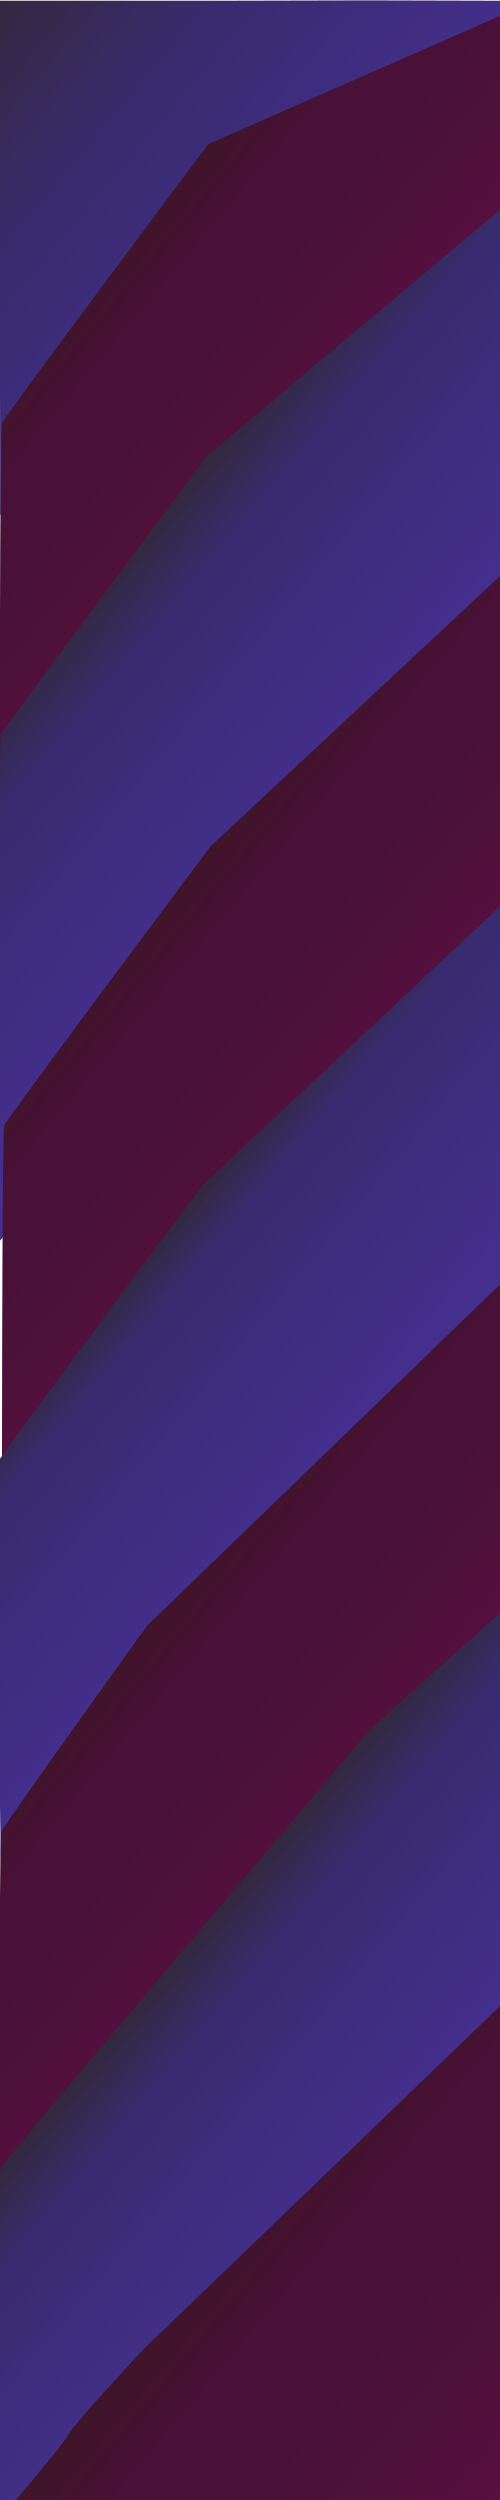
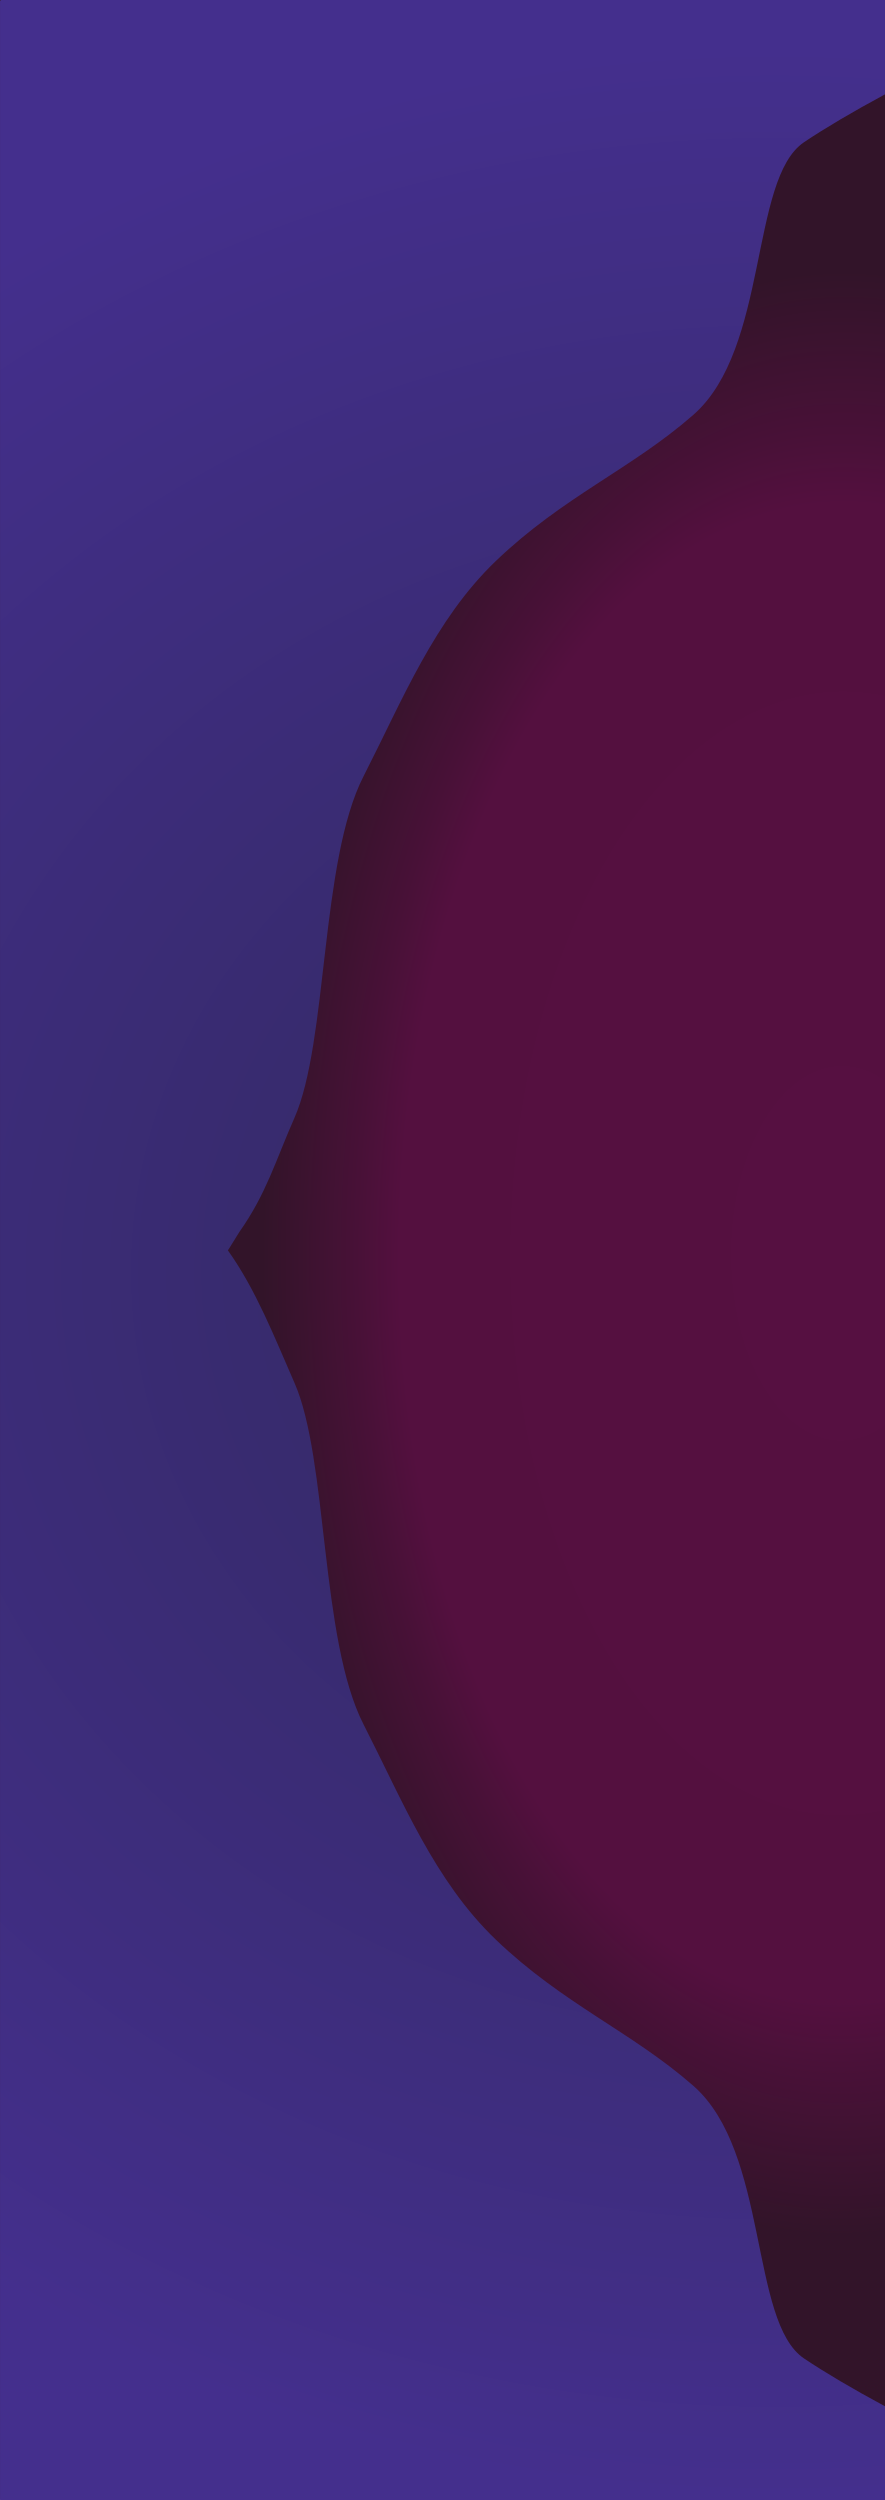
- <svg xmlns="http://www.w3.org/2000/svg" version="1.1" id="Layer_1" x="0px" y="0px" viewBox="0 0 2000 10000" style="enable-background:new 0 0 2000 10000;" xml:space="preserve">
-   <style type="text/css">
- 	.st0{fill:url(#SVGID_1_);}
- 	.st1{fill:url(#SVGID_2_);}
- 	.st2{fill:url(#SVGID_3_);}
- 	.st3{fill:url(#SVGID_4_);}
- 	.st4{fill:url(#SVGID_5_);}
- 	.st5{fill:url(#SVGID_6_);}
- 	.st6{fill:url(#SVGID_7_);}
- 	.st7{fill:url(#SVGID_8_);}
- </style>
-   <linearGradient id="SVGID_1_" gradientUnits="userSpaceOnUse" x1="1207.639" y1="1202.874" x2="-93.615" y2="110.991">
-     <stop offset="0" style="stop-color:#442F8D" />
-     <stop offset="0.559" style="stop-color:#392B70" />
-     <stop offset="0.69" style="stop-color:#382B65" />
-     <stop offset="0.915" style="stop-color:#342949" />
-     <stop offset="1" style="stop-color:#32293D" />
-   </linearGradient>
-   <path class="st0" d="M470,1392.6l574.4-574.4L2003,255l4-252l-536.4-1.5L869,3C869,3-3.2,3-3,3s4,2058,4,2058L470,1392.6z" />
-   <linearGradient id="SVGID_2_" gradientUnits="userSpaceOnUse" x1="1207.116" y1="1850.776" x2="360.116" y2="1140.059">
-     <stop offset="0" style="stop-color:#561041" />
-     <stop offset="0.105" style="stop-color:#54103F" />
-     <stop offset="0.396" style="stop-color:#4B1139" />
-     <stop offset="0.788" style="stop-color:#481137" />
-     <stop offset="1" style="stop-color:#3F1429" />
-   </linearGradient>
-   <path class="st1" d="M667.4,2370.9l498.1-511.6l547.5-659.6L2003,859l-2-796L833.4,576c0,0-816.7,1090.4-825.7,1117.3  c-9,26.9-9,1597.5-9,1597.5L667.4,2370.9z" />
-   <linearGradient id="SVGID_3_" gradientUnits="userSpaceOnUse" x1="1485.089" y1="3305.226" x2="370.416" y2="2369.905">
-     <stop offset="0.184" style="stop-color:#442F8D" />
-     <stop offset="0.801" style="stop-color:#382B6F" />
-     <stop offset="1" style="stop-color:#32293D" />
-   </linearGradient>
-   <path class="st2" d="M793,3986.3l538.5-498.1l394.9-682.1L2003,2333l2-1498L828.9,1823.5c0,0-816.7,1090.4-825.7,1117.3  s-4.5,2023.8-4.5,2023.8L793,3986.3z" />
-   <linearGradient id="SVGID_4_" gradientUnits="userSpaceOnUse" x1="1354.338" y1="4495.069" x2="507.337" y2="3784.352">
-     <stop offset="0" style="stop-color:#561041" />
-     <stop offset="0.105" style="stop-color:#54103F" />
-     <stop offset="0.396" style="stop-color:#4B1139" />
-     <stop offset="0.788" style="stop-color:#481137" />
-     <stop offset="1" style="stop-color:#3F1429" />
-   </linearGradient>
-   <path class="st3" d="M676.4,5180l498.1-511.6l547.5-659.6L2003,3643l-2-1340L842.4,3385c0,0-816.7,1090.4-825.7,1117.3  s-9,1597.5-9,1597.5L676.4,5180z" />
-   <linearGradient id="SVGID_5_" gradientUnits="userSpaceOnUse" x1="1499.343" y1="6216.759" x2="368.339" y2="5267.733">
-     <stop offset="0.27" style="stop-color:#442F8D" />
-     <stop offset="0.871" style="stop-color:#382B6F" />
-     <stop offset="1" style="stop-color:#32293D" />
-   </linearGradient>
-   <path class="st4" d="M775.1,6903.1l744.9-736l188.5-444.1L2003,5177l2-1556L811,4740.2c0,0-816.7,1090.4-825.7,1117.3  S12.3,7989,12.3,7989L775.1,6903.1z" />
-   <linearGradient id="SVGID_6_" gradientUnits="userSpaceOnUse" x1="1344.756" y1="7317.704" x2="499.605" y2="6608.537">
-     <stop offset="0" style="stop-color:#561041" />
-     <stop offset="0.105" style="stop-color:#54103F" />
-     <stop offset="0.396" style="stop-color:#4B1139" />
-     <stop offset="0.788" style="stop-color:#481137" />
-     <stop offset="1" style="stop-color:#3F1429" />
-   </linearGradient>
-   <path class="st5" d="M664.8,8005l498.1-511.6l547.5-659.6L2007,6487l-2-1354L589,6502c0,0-574.8,798.4-583.8,825.4  s-9,1597.5-9,1597.5L664.8,8005z" />
-   <linearGradient id="SVGID_7_" gradientUnits="userSpaceOnUse" x1="1681.446" y1="8797.439" x2="632.222" y2="7917.035">
-     <stop offset="0.184" style="stop-color:#442F8D" />
-     <stop offset="0.801" style="stop-color:#382B6F" />
-     <stop offset="1" style="stop-color:#32293D" />
-   </linearGradient>
-   <path class="st6" d="M503,9993l814.4-761.8l394.9-682.1L2004,8069V6449.1L1489,6909c0,0-1479,1739.1-1488,1766s-4,1328-4,1328  L503,9993z" />
-   <linearGradient id="SVGID_8_" gradientUnits="userSpaceOnUse" x1="2086.463" y1="9899.149" x2="940.679" y2="8937.724">
-     <stop offset="0" style="stop-color:#561041" />
-     <stop offset="0.105" style="stop-color:#54103F" />
-     <stop offset="0.396" style="stop-color:#4B1139" />
-     <stop offset="0.788" style="stop-color:#481137" />
-     <stop offset="1" style="stop-color:#3F1429" />
-   </linearGradient>
-   <path class="st7" d="M523,10002h379l1099-1l2-640l-0.5-1339.4L576,9395c0,0-290,311.1-299,338s-218,272-218,272L523,10002z" />
+ <svg xmlns="http://www.w3.org/2000/svg" xmlns:ns1="http://www.openswatchbook.org/uri/2009/osb" xmlns:xlink="http://www.w3.org/1999/xlink" width="158.054mm" height="446.617mm" viewBox="0 0 158 446.5" version="1.1" id="svg8">
+   <defs id="defs2">
+     <linearGradient id="linearGradient5187">
+       <stop id="stop5183" offset="0" style="stop-color:#561041;stop-opacity:1;" />
+       <stop style="stop-color:#54103f;stop-opacity:1;" offset="0.762" id="stop5189" />
+       <stop id="stop5191" offset="0.837" style="stop-color:#481137;stop-opacity:1;" />
+       <stop id="stop5185" offset="1" style="stop-color:#321429;stop-opacity:1" />
+     </linearGradient>
+     <linearGradient id="linearGradient6955" ns1:paint="solid">
+       <stop style="stop-color:#321429;stop-opacity:1;" offset="0" id="stop6953" />
+     </linearGradient>
+     <linearGradient id="linearGradient5471">
+       <stop style="stop-color:#421133;stop-opacity:1;" offset="0" id="stop5475" />
+       <stop style="stop-color:#411233;stop-opacity:1;" offset="0.612" id="stop5473" />
+       <stop id="stop5469" offset="1" style="stop-color:#321429;stop-opacity:1" />
+     </linearGradient>
+     <linearGradient id="linearGradient4624">
+       <stop style="stop-color:#561041;stop-opacity:1;" offset="0" id="stop4620" />
+       <stop style="stop-color:#321429;stop-opacity:1" offset="1" id="stop4622" />
+     </linearGradient>
+     <linearGradient id="linearGradient4616">
+       <stop style="stop-color:#561041;stop-opacity:1;" offset="0" id="stop4612" />
+       <stop style="stop-color:#561041;stop-opacity:0;" offset="1" id="stop4614" />
+     </linearGradient>
+     <clipPath transform="translate(-0.33 2)" id="clip-path">
+       <rect id="rect4518" style="fill:none" height="839" width="593" y="3" x="2" />
+     </clipPath>
+     <linearGradient gradientUnits="userSpaceOnUse" gradientTransform="matrix(599.83,553.5,553.5,-599.83,-466278.25,504459.02)" y2="841.154" x2="1.644" y1="841.367" x1="1.907" id="linear-gradient">
+       <stop offset="0" stop-color="#442f8d" id="stop4525" />
+       <stop offset="0.552" stop-color="#382b6f" id="stop4523" />
+       <stop offset="1" stop-color="#322961" id="stop4521" />
+     </linearGradient>
+     <linearGradient gradientUnits="userSpaceOnUse" gradientTransform="matrix(158.705,146.4469,146.4469,-158.705,-123356.55,133587.57)" y2="841.56" x2="1.44" y1="841.43" x1="1.01" id="linear-gradient-1">
+       <stop id="stop4521-9" stop-color="#322961" offset="0" />
+       <stop id="stop4523-0" stop-color="#382b6f" offset="0.39" />
+       <stop id="stop4525-0" stop-color="#442f8d" offset="1" />
+     </linearGradient>
+     <linearGradient xlink:href="#linearGradient4616" id="linearGradient4618" x1="12.781" y1="227.777" x2="171.1" y2="227.777" gradientUnits="userSpaceOnUse" gradientTransform="rotate(180,85.6699,169.6107)" />
+     <linearGradient xlink:href="#linearGradient4624" id="linearGradient4626" x1="82.046" y1="206.302" x2="105.08" y2="222.213" gradientUnits="userSpaceOnUse" gradientTransform="rotate(180,85.6699,169.6107)" />
+     <linearGradient gradientUnits="userSpaceOnUse" gradientTransform="matrix(158.705,-146.4469,146.4469,158.705,-123369.09,-133025.04)" y2="841.56" x2="1.44" y1="841.43" x1="1.01" id="linear-gradient-8">
+       <stop offset="0" stop-color="#442f8d" id="stop4525-5" />
+       <stop offset="0.616" stop-color="#382b6f" id="stop4523-1" />
+       <stop offset="1" stop-color="#322961" id="stop4521-3" />
+     </linearGradient>
+     <linearGradient xlink:href="#linearGradient5471" id="linearGradient7034" x1="180.975" y1="244.475" x2="181.504" y2="244.475" gradientUnits="userSpaceOnUse" />
+     <radialGradient xlink:href="#linear-gradient-1" id="radialGradient7085" gradientUnits="userSpaceOnUse" gradientTransform="matrix(-3.12059,-0.01348575,0.01197397,-2.771115,5747.578,689.9731)" cx="1673.729" cy="-69.116" fx="1673.729" fy="-69.116" r="299.185" spreadMethod="pad" />
+     <linearGradient gradientUnits="userSpaceOnUse" gradientTransform="matrix(158.705,146.4469,146.4469,-158.705,-123463.2,133563.84)" y2="841.56" x2="1.44" y1="841.43" x1="1.01" id="linear-gradient-0">
+       <stop id="stop5182" stop-color="#322961" offset="0" />
+       <stop id="stop5184" stop-color="#382b6f" offset="0.39" />
+       <stop id="stop5186" stop-color="#442f8d" offset="1" />
+     </linearGradient>
+     <radialGradient xlink:href="#linearGradient5187" id="radialGradient5158" cx="306.908" cy="224.52" fx="306.908" fy="224.52" r="79.027" gradientTransform="matrix(-1.309737,-0.00629821,0.01058044,-2.221939,550.2486,724.4307)" gradientUnits="userSpaceOnUse" />
+   </defs>
+   <g id="layer1" transform="translate(-0.3719962,0.2099479)" style="display:inline">
+     <g data-name="Layer 2" id="Layer_2" transform="matrix(0.2645833,0,0,0.2645833,-453.7584,27.94927)">
+       <g id="g4534" clip-path="url(#clip-path)" />
+       <path id="path4536" style="fill:none" transform="translate(-0.33,2)" d="M 543,94 C 506.33,118.72 519.37,233.26 468.33,278 426.73,314.47 380.39,333.15 335,376.67 293.48,416.49 272,470.52 245.67,522 216.34,579.33 221.77,701.18 199,752.67 A 480.42,480.42 0 0 1 147.94,842 H 597.67 V 61.7 C 576.29,73.18 556.71,84.76 543,94 Z" />
+       <path id="path4538" style="fill:none" transform="translate(-0.33,2)" d="m 0.33,-2 v 0.63 L 1,-2 Z" />
+     </g>
+     <rect style="display:inline;fill:url(#radialGradient5158);fill-opacity:1;stroke:none;stroke-width:0.265;stroke-opacity:1" id="rect5145" width="158.054" height="446.45" x="0.372" y="-0.21" />
+   </g>
+   <g id="layer2" transform="translate(2.383e-5,-9.5822618e-6)">
+     <g id="g7032" style="fill-opacity:1;fill:url(#linearGradient7034);stroke:#000000;stroke-opacity:1" />
+     <a id="a5460" />
+     <path style="display:inline;fill:url(#radialGradient7085);fill-opacity:1.0;stroke:none;stroke-opacity:1" d="M 0.699,0 0,0.631 V 844 1687.369 L 0.699,1688 H 597.369 v -63.699 c -21.38,-11.48 -40.96,-23.061 -54.67,-32.301 -36.67,-24.72 -23.67,-139.26 -74.67,-184 -41.59,-36.47 -87.94,-55.15 -133.33,-98.67 -41.52,-39.81 -63,-93.85 -89.33,-145.33 -29.34,-57.33 -23.9,-179.18 -46.67,-230.67 -13.255,-30.171 -25.763,-62.479 -44.898,-89.308 l 1.012,-1.545 6.718,-10.831 c 18.32,-25.999 24.334,-47.875 37.169,-76.976 22.77,-51.49 17.33,-173.34 46.67,-230.67 26.33,-51.48 47.81,-105.52 89.33,-145.33 45.39,-43.52 91.74,-62.2 133.33,-98.67 51,-44.74 38,-159.28 74.67,-184 13.71,-9.24 33.29,-20.821 54.67,-32.301 V 0 Z" id="path4540" transform="matrix(0.2645833,0,0,0.2645833,-2.383e-5,9.5822618e-6)" />
+   </g>
+   <g id="layer3" />
</svg>
